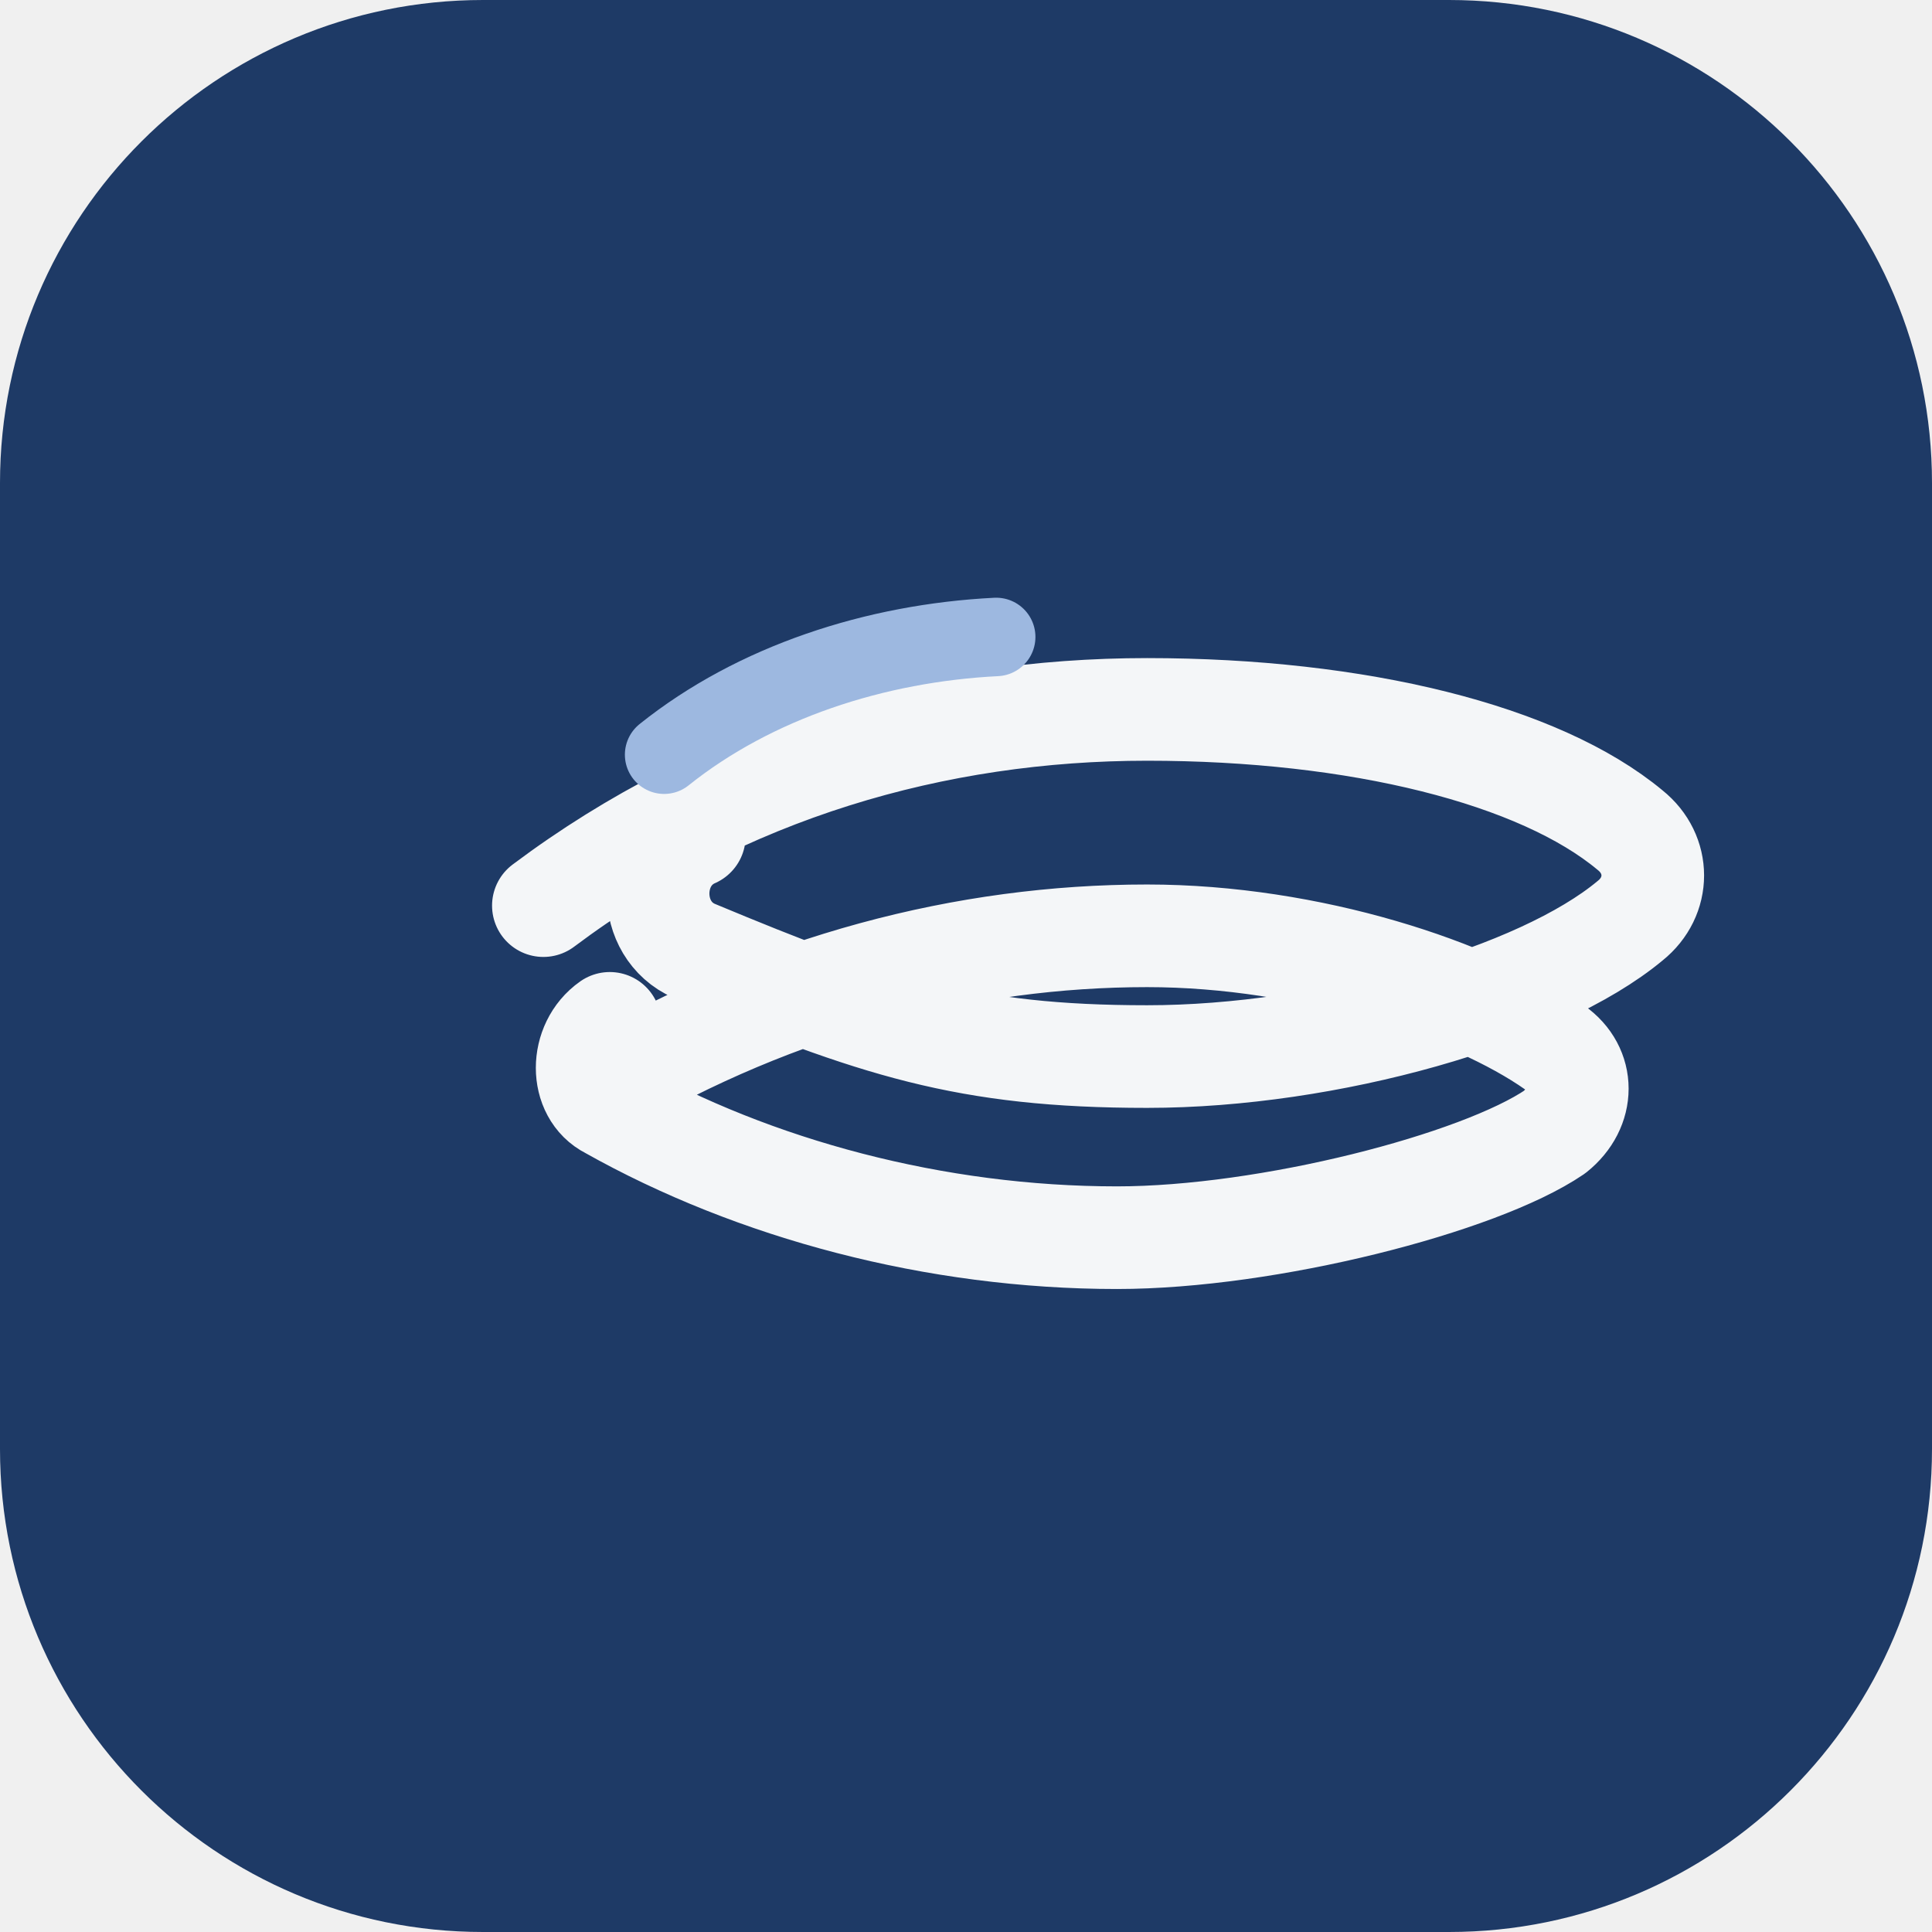
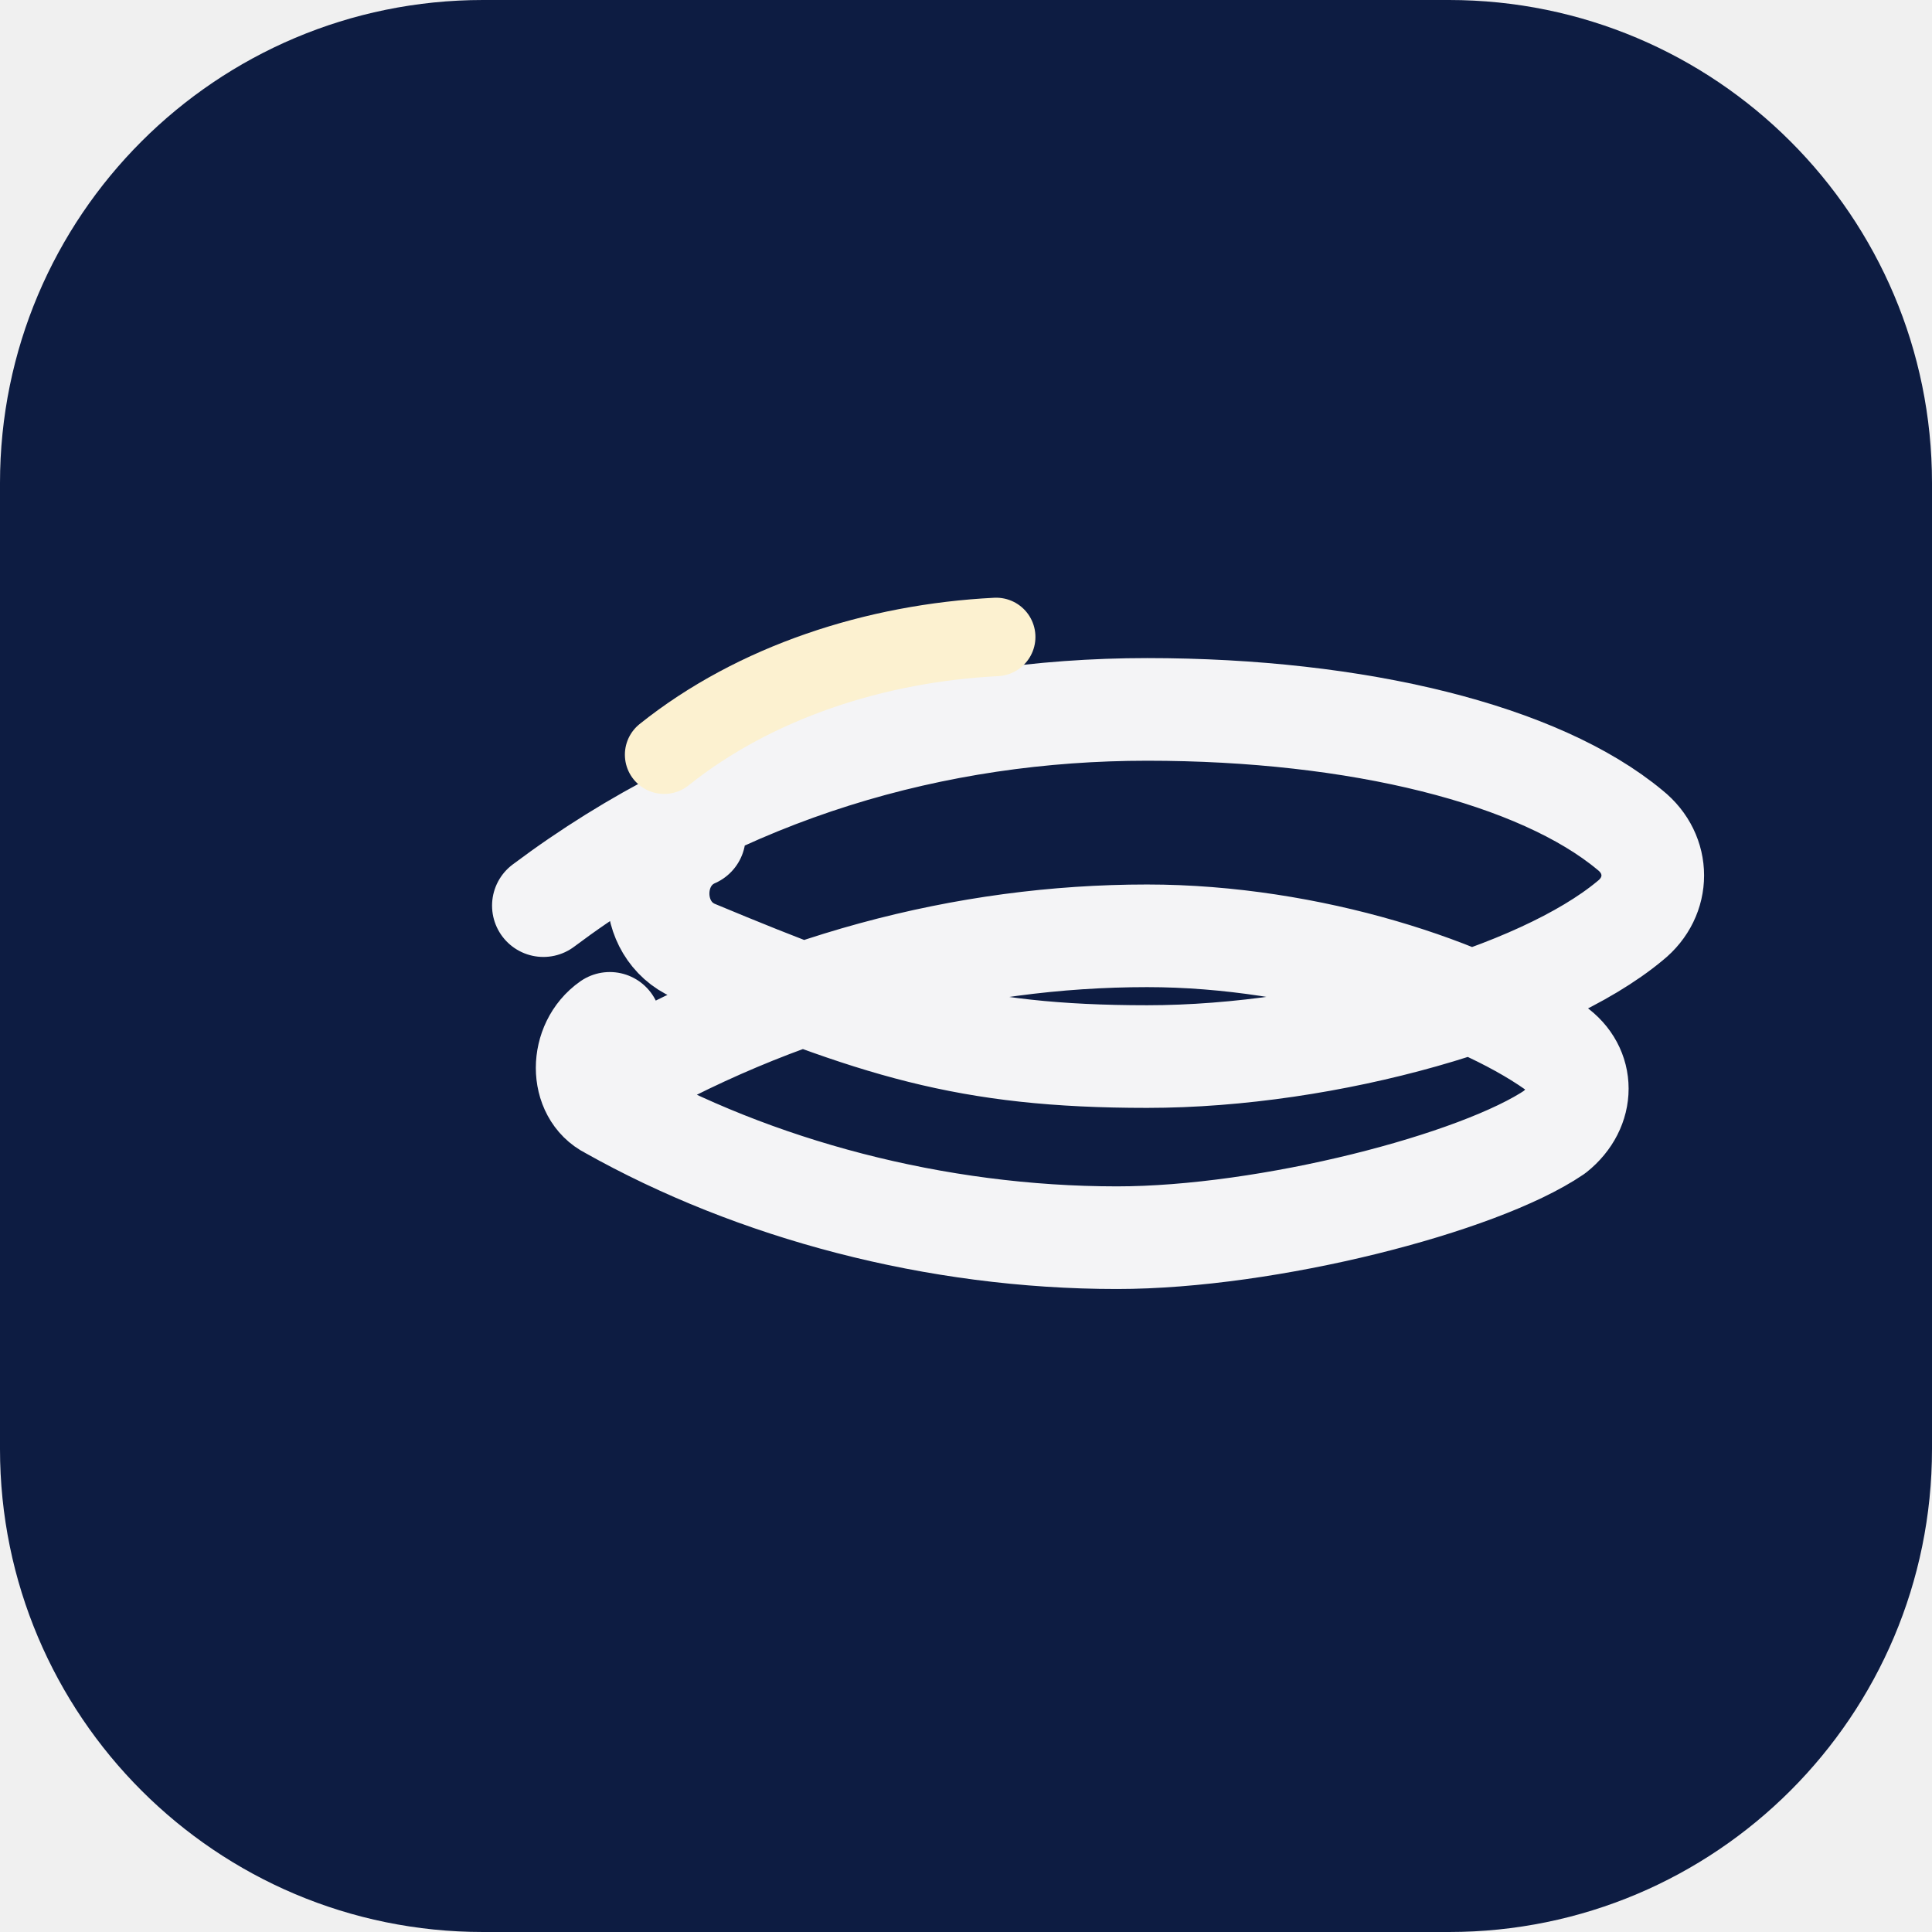
<svg xmlns="http://www.w3.org/2000/svg" viewBox="0 0 64 64">
-   <rect width="64" height="64" rx="16" fill="#1E3A66" />
+   <rect width="64" height="64" rx="16" fill="#0D1C42" />
  <path d="M18 30c6-4.5 13-6.5 20-6.5S51 25 54 27.5c1 .8 1 2.2 0 3-3 2.5-10 4.5-16 4.5-6 0-9-1-15-3.5-1.6-.7-1.6-3.1 0-3.8M20 36c5.8-3.4 12-5 18-5 5.4 0 10.8 1.8 13.5 3.7 1 .7 1 2 0 2.8C49 39.2 42 41 37 41c-6 0-12-1.6-16.8-4.3-1-.5-1-2.1 0-2.8" fill="none" stroke="#fff" stroke-width="3.4" stroke-linecap="round" stroke-linejoin="round" opacity=".95" />
-   <path d="M22 25c3-2.4 7-3.7 11-3.9" fill="none" stroke="#9DB8E0" stroke-width="2.6" stroke-linecap="round" />
+   <path d="M22 25c3-2.4 7-3.7 11-3.9" fill="none" stroke="#FCF1D0" stroke-width="2.6" stroke-linecap="round" />
</svg>
